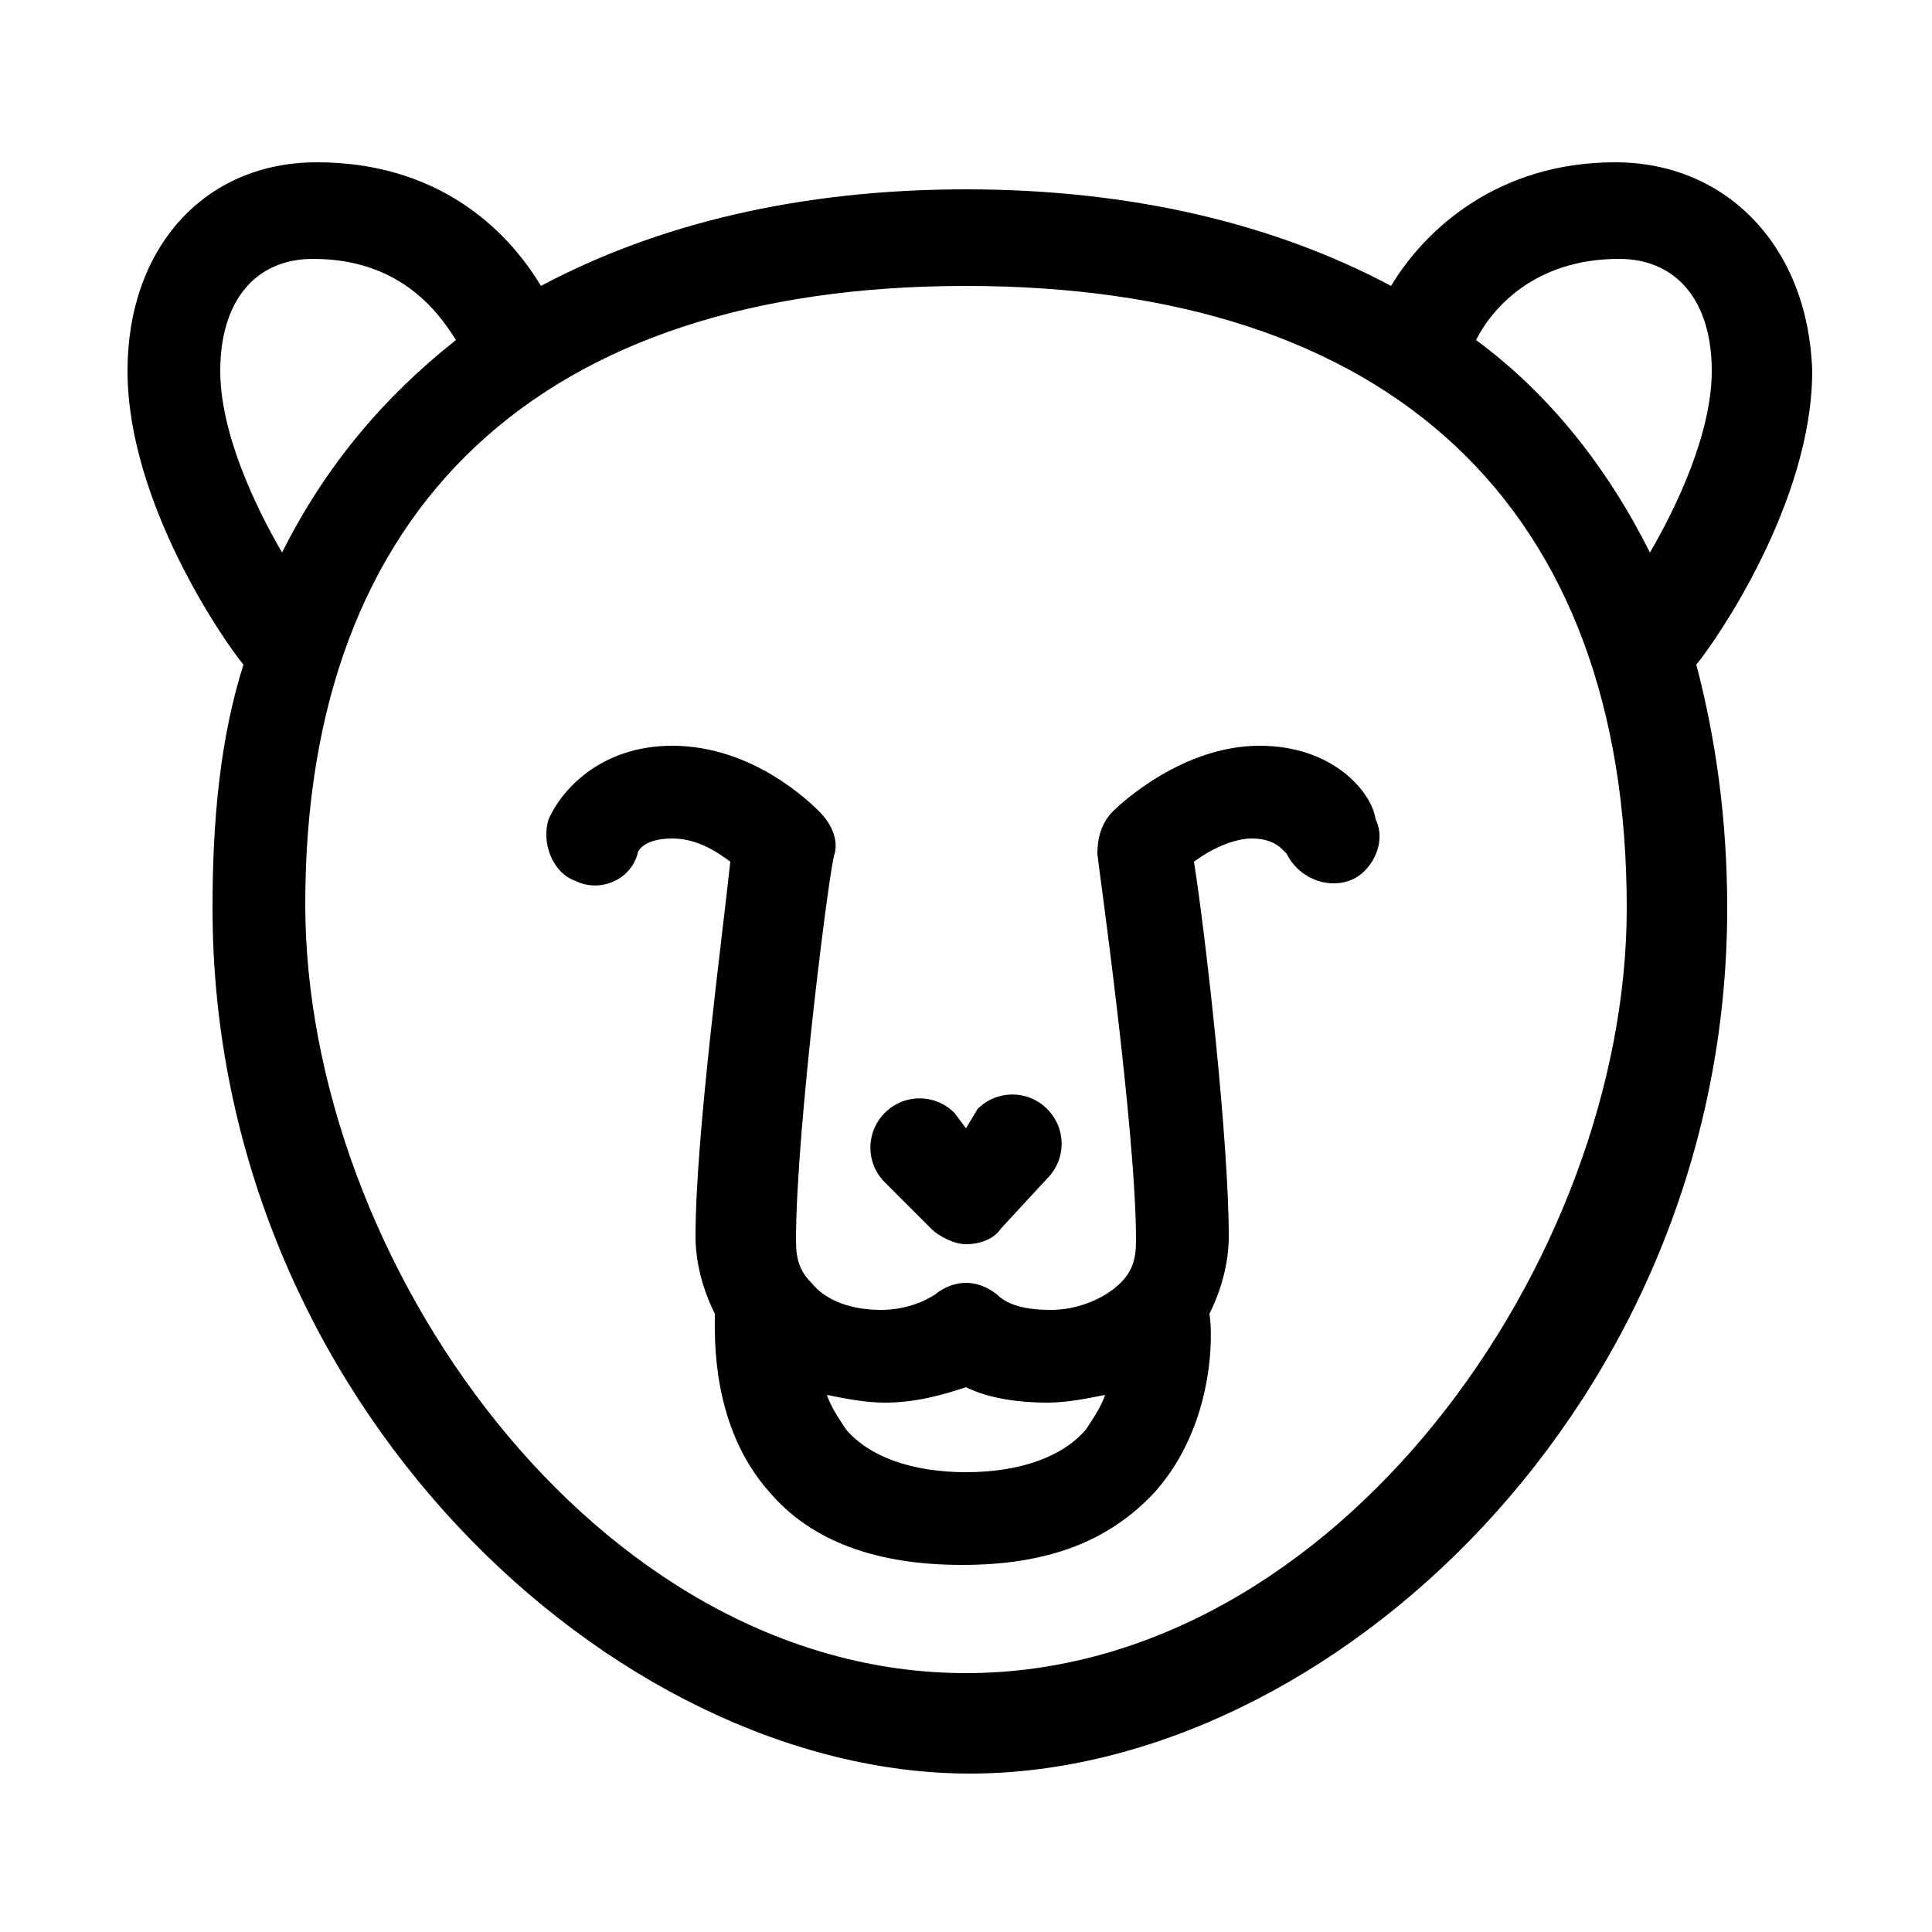
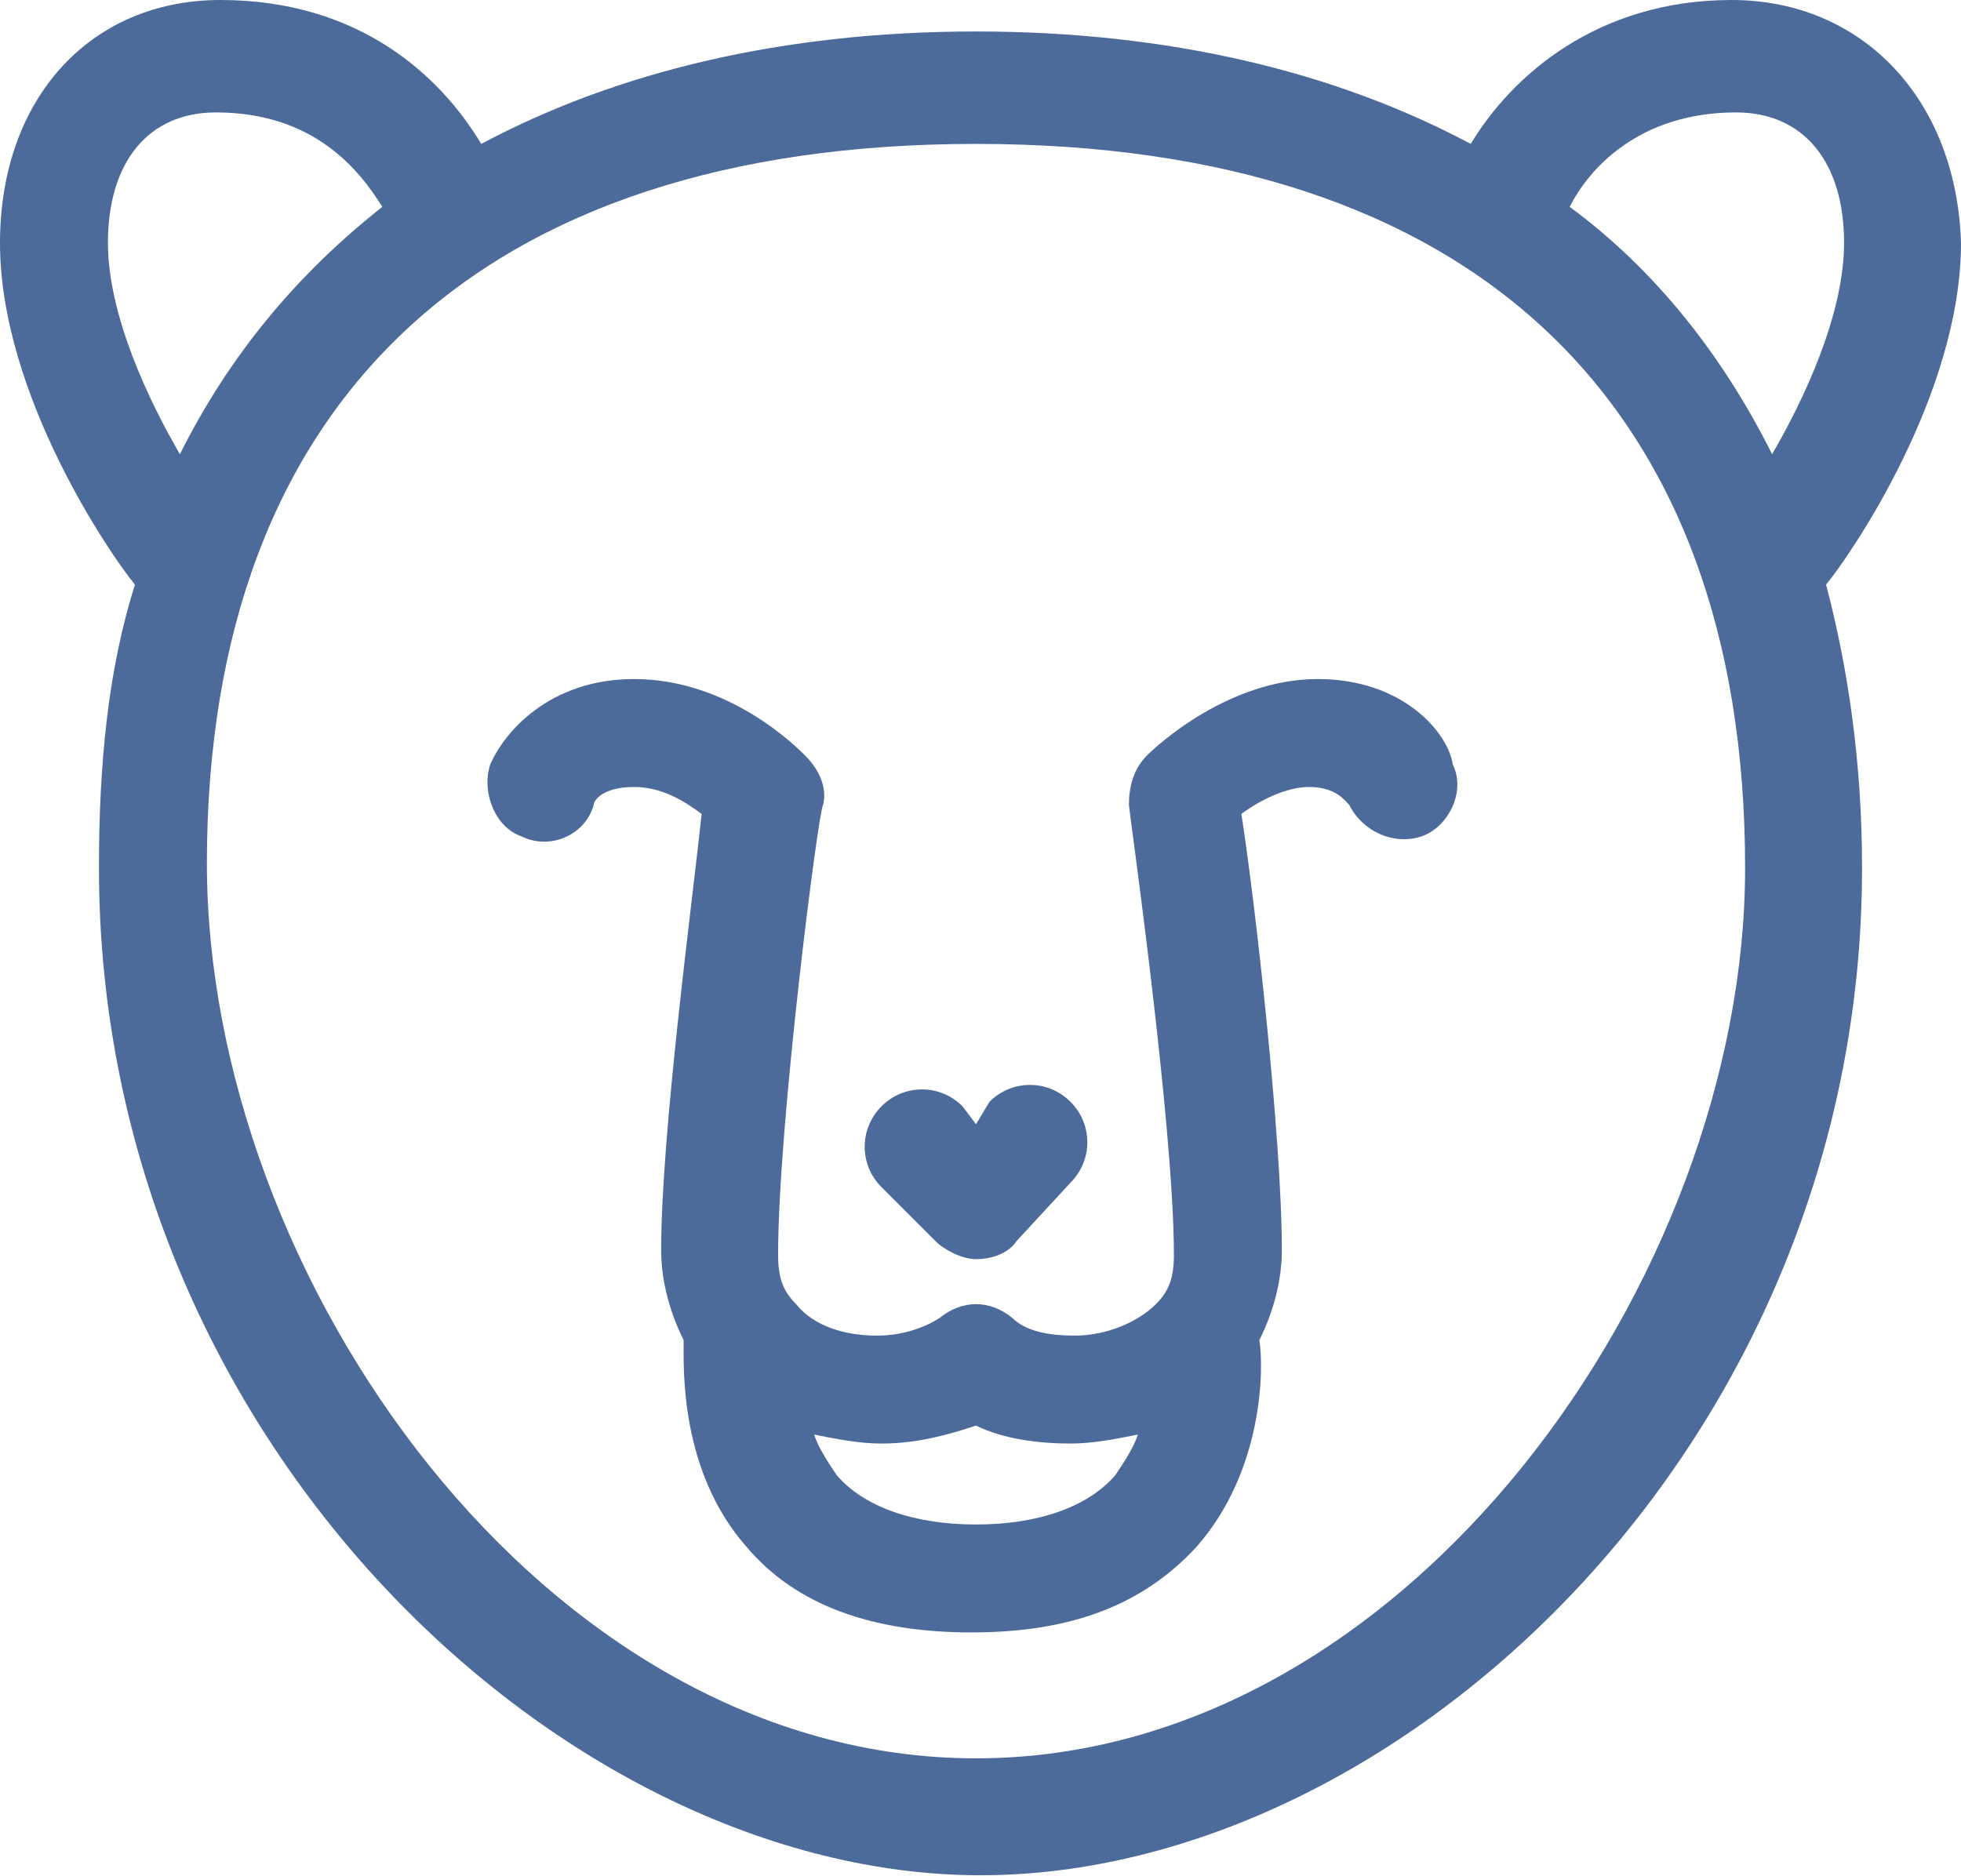
- <svg xmlns="http://www.w3.org/2000/svg" viewBox="0 0 50 50">
-   <path d="M41.8 4.2c-3 0-4.9 1.7-5.8 3.2-3-1.6-6.7-2.5-11-2.5s-8 .9-11 2.5c-.9-1.5-2.7-3.2-5.8-3.2-2.9 0-4.9 2.2-4.9 5.4 0 3.4 2.5 7 3 7.6-.6 1.9-.8 4-.8 6.3 0 12.8 10.4 22.4 19.6 22.4 9.3 0 19.6-9.6 19.6-22.4 0-2.3-.3-4.4-.8-6.3.5-.6 3-4.2 3-7.6-.1-3.2-2.2-5.4-5.1-5.4zM5.7 9.6c0-1.8.9-2.9 2.4-2.9 2.2 0 3.2 1.3 3.7 2.1-1.9 1.5-3.4 3.3-4.5 5.5-.7-1.2-1.6-3.1-1.6-4.7zM25 43.3c-9.6 0-17.1-10.7-17.1-19.9 0-10.3 6.1-16 17.1-16 11 0 17.1 5.7 17.1 16.1 0 9.1-7.5 19.8-17.1 19.8zm17.7-29c-1.1-2.2-2.6-4.1-4.5-5.5.4-.8 1.5-2.1 3.7-2.1 1.5 0 2.4 1.1 2.4 2.9 0 1.6-.9 3.5-1.6 4.7z" />
-   <path d="M32.6 19.3c-2 0-3.6 1.5-3.8 1.7-.3.3-.4.7-.4 1.1 0 .1 1 7.1 1 10 0 .5-.1.8-.4 1.1-.4.4-1.1.7-1.8.7-.6 0-1.1-.1-1.4-.4-.5-.4-1.1-.4-1.6 0-.3.2-.8.4-1.4.4-.7 0-1.4-.2-1.8-.7-.3-.3-.4-.6-.4-1.1 0-2.9.9-9.9 1-10 .1-.4-.1-.8-.4-1.1-.2-.2-1.7-1.7-3.8-1.7-1.9 0-2.9 1.2-3.2 1.9-.2.6.1 1.4.7 1.6.6.3 1.4 0 1.6-.7 0-.1.2-.4.9-.4.6 0 1.1.3 1.5.6-.2 1.9-.9 7.1-.9 9.7 0 .7.2 1.4.5 2 0 .6-.1 2.9 1.4 4.6 1.1 1.3 2.8 1.9 5 1.9s3.8-.6 5-1.9c1.5-1.7 1.5-4 1.4-4.6.3-.6.5-1.3.5-2 0-2.5-.6-7.8-.9-9.7.4-.3 1-.6 1.5-.6.6 0 .8.3.9.4.3.6 1 .9 1.6.7.6-.2 1-1 .7-1.6-.1-.7-1.1-1.9-3-1.9zM25 38.1c-1.4 0-2.5-.4-3.1-1.1-.2-.3-.4-.6-.5-.9.5.1 1 .2 1.5.2.8 0 1.5-.2 2.1-.4.6.3 1.4.4 2.1.4.5 0 1-.1 1.5-.2-.1.3-.3.6-.5.9-.6.7-1.7 1.1-3.1 1.1z" />
-   <path d="M24.1 31.8c.2.2.6.4.9.4.3 0 .7-.1.9-.4l1.2-1.3c.5-.5.5-1.3 0-1.8s-1.3-.5-1.8 0l-.3.5-.3-.4c-.5-.5-1.3-.5-1.8 0s-.5 1.3 0 1.8l1.2 1.2z" />
+ <svg xmlns="http://www.w3.org/2000/svg" viewBox="0 0 43.6 41.7" version="1.1" id="svg8" width="43.6" height="41.7">
+   <defs id="defs12" />
+   <path d="m 38.5,0 c -3,0 -4.9,1.7 -5.8,3.2 -3,-1.6 -6.7,-2.5 -11,-2.5 -4.3,0 -8,0.9 -11,2.5 C 9.8,1.7 8,0 4.9,0 2,0 0,2.2 0,5.4 c 0,3.4 2.5,7 3,7.6 -0.6,1.9 -0.8,4 -0.8,6.3 0,12.8 10.4,22.4 19.6,22.4 9.3,0 19.6,-9.6 19.6,-22.4 0,-2.3 -0.3,-4.4 -0.8,-6.3 0.5,-0.6 3,-4.2 3,-7.6 C 43.5,2.2 41.4,0 38.5,0 Z M 2.4,5.4 C 2.4,3.6 3.3,2.5 4.8,2.5 7,2.5 8,3.8 8.5,4.6 6.6,6.1 5.1,7.9 4,10.1 3.3,8.9 2.4,7 2.4,5.4 Z M 21.7,39.1 C 12.1,39.1 4.6,28.4 4.6,19.2 c 0,-10.3 6.1,-16 17.1,-16 11,0 17.1,5.7 17.1,16.1 0,9.1 -7.5,19.8 -17.1,19.8 z m 17.7,-29 C 38.3,7.9 36.8,6 34.9,4.6 35.3,3.8 36.4,2.5 38.6,2.5 40.1,2.5 41,3.6 41,5.4 41,7 40.1,8.9 39.4,10.1 Z" id="path2" style="fill:#4c6b9b;fill-opacity:1" />
+   <path d="m 29.3,15.1 c -2,0 -3.6,1.5 -3.8,1.7 -0.3,0.3 -0.4,0.7 -0.4,1.1 0,0.1 1,7.1 1,10 0,0.5 -0.1,0.8 -0.4,1.1 -0.4,0.4 -1.1,0.7 -1.8,0.7 -0.6,0 -1.1,-0.1 -1.4,-0.4 -0.5,-0.4 -1.1,-0.4 -1.6,0 -0.3,0.2 -0.8,0.4 -1.4,0.4 -0.7,0 -1.4,-0.2 -1.8,-0.7 -0.3,-0.3 -0.4,-0.6 -0.4,-1.1 0,-2.9 0.9,-9.9 1,-10 0.1,-0.4 -0.1,-0.8 -0.4,-1.1 -0.2,-0.2 -1.7,-1.7 -3.8,-1.7 -1.9,0 -2.9,1.2 -3.2,1.9 -0.2,0.6 0.1,1.4 0.7,1.6 0.6,0.3 1.4,0 1.6,-0.7 0,-0.1 0.2,-0.4 0.9,-0.4 0.6,0 1.1,0.3 1.5,0.6 -0.2,1.9 -0.9,7.1 -0.9,9.7 0,0.7 0.2,1.4 0.5,2 0,0.6 -0.1,2.9 1.4,4.6 1.1,1.3 2.8,1.9 5,1.9 2.2,0 3.8,-0.6 5,-1.9 1.5,-1.7 1.5,-4 1.4,-4.6 0.3,-0.6 0.5,-1.3 0.5,-2 0,-2.5 -0.6,-7.8 -0.9,-9.7 0.4,-0.3 1,-0.6 1.5,-0.6 0.6,0 0.8,0.3 0.9,0.4 0.3,0.6 1,0.9 1.6,0.7 0.6,-0.2 1,-1 0.7,-1.6 -0.1,-0.7 -1.1,-1.9 -3,-1.9 z m -7.6,18.8 c -1.4,0 -2.5,-0.4 -3.1,-1.1 -0.2,-0.3 -0.4,-0.6 -0.5,-0.9 0.5,0.1 1,0.2 1.5,0.2 0.8,0 1.5,-0.2 2.1,-0.4 0.6,0.3 1.4,0.4 2.1,0.4 0.5,0 1,-0.1 1.5,-0.2 -0.1,0.3 -0.3,0.6 -0.5,0.9 -0.6,0.7 -1.7,1.1 -3.1,1.1 z" id="path4" style="fill:#4c6b9b;fill-opacity:1" />
+   <path d="m 20.8,27.6 c 0.2,0.2 0.6,0.4 0.9,0.4 0.3,0 0.7,-0.1 0.9,-0.4 l 1.2,-1.3 c 0.5,-0.5 0.5,-1.3 0,-1.8 C 23.3,24 22.5,24 22,24.5 L 21.7,25 21.4,24.6 c -0.5,-0.5 -1.3,-0.5 -1.8,0 -0.5,0.5 -0.5,1.3 0,1.8 z" id="path6" style="fill:#4c6b9b;fill-opacity:1" />
</svg>
